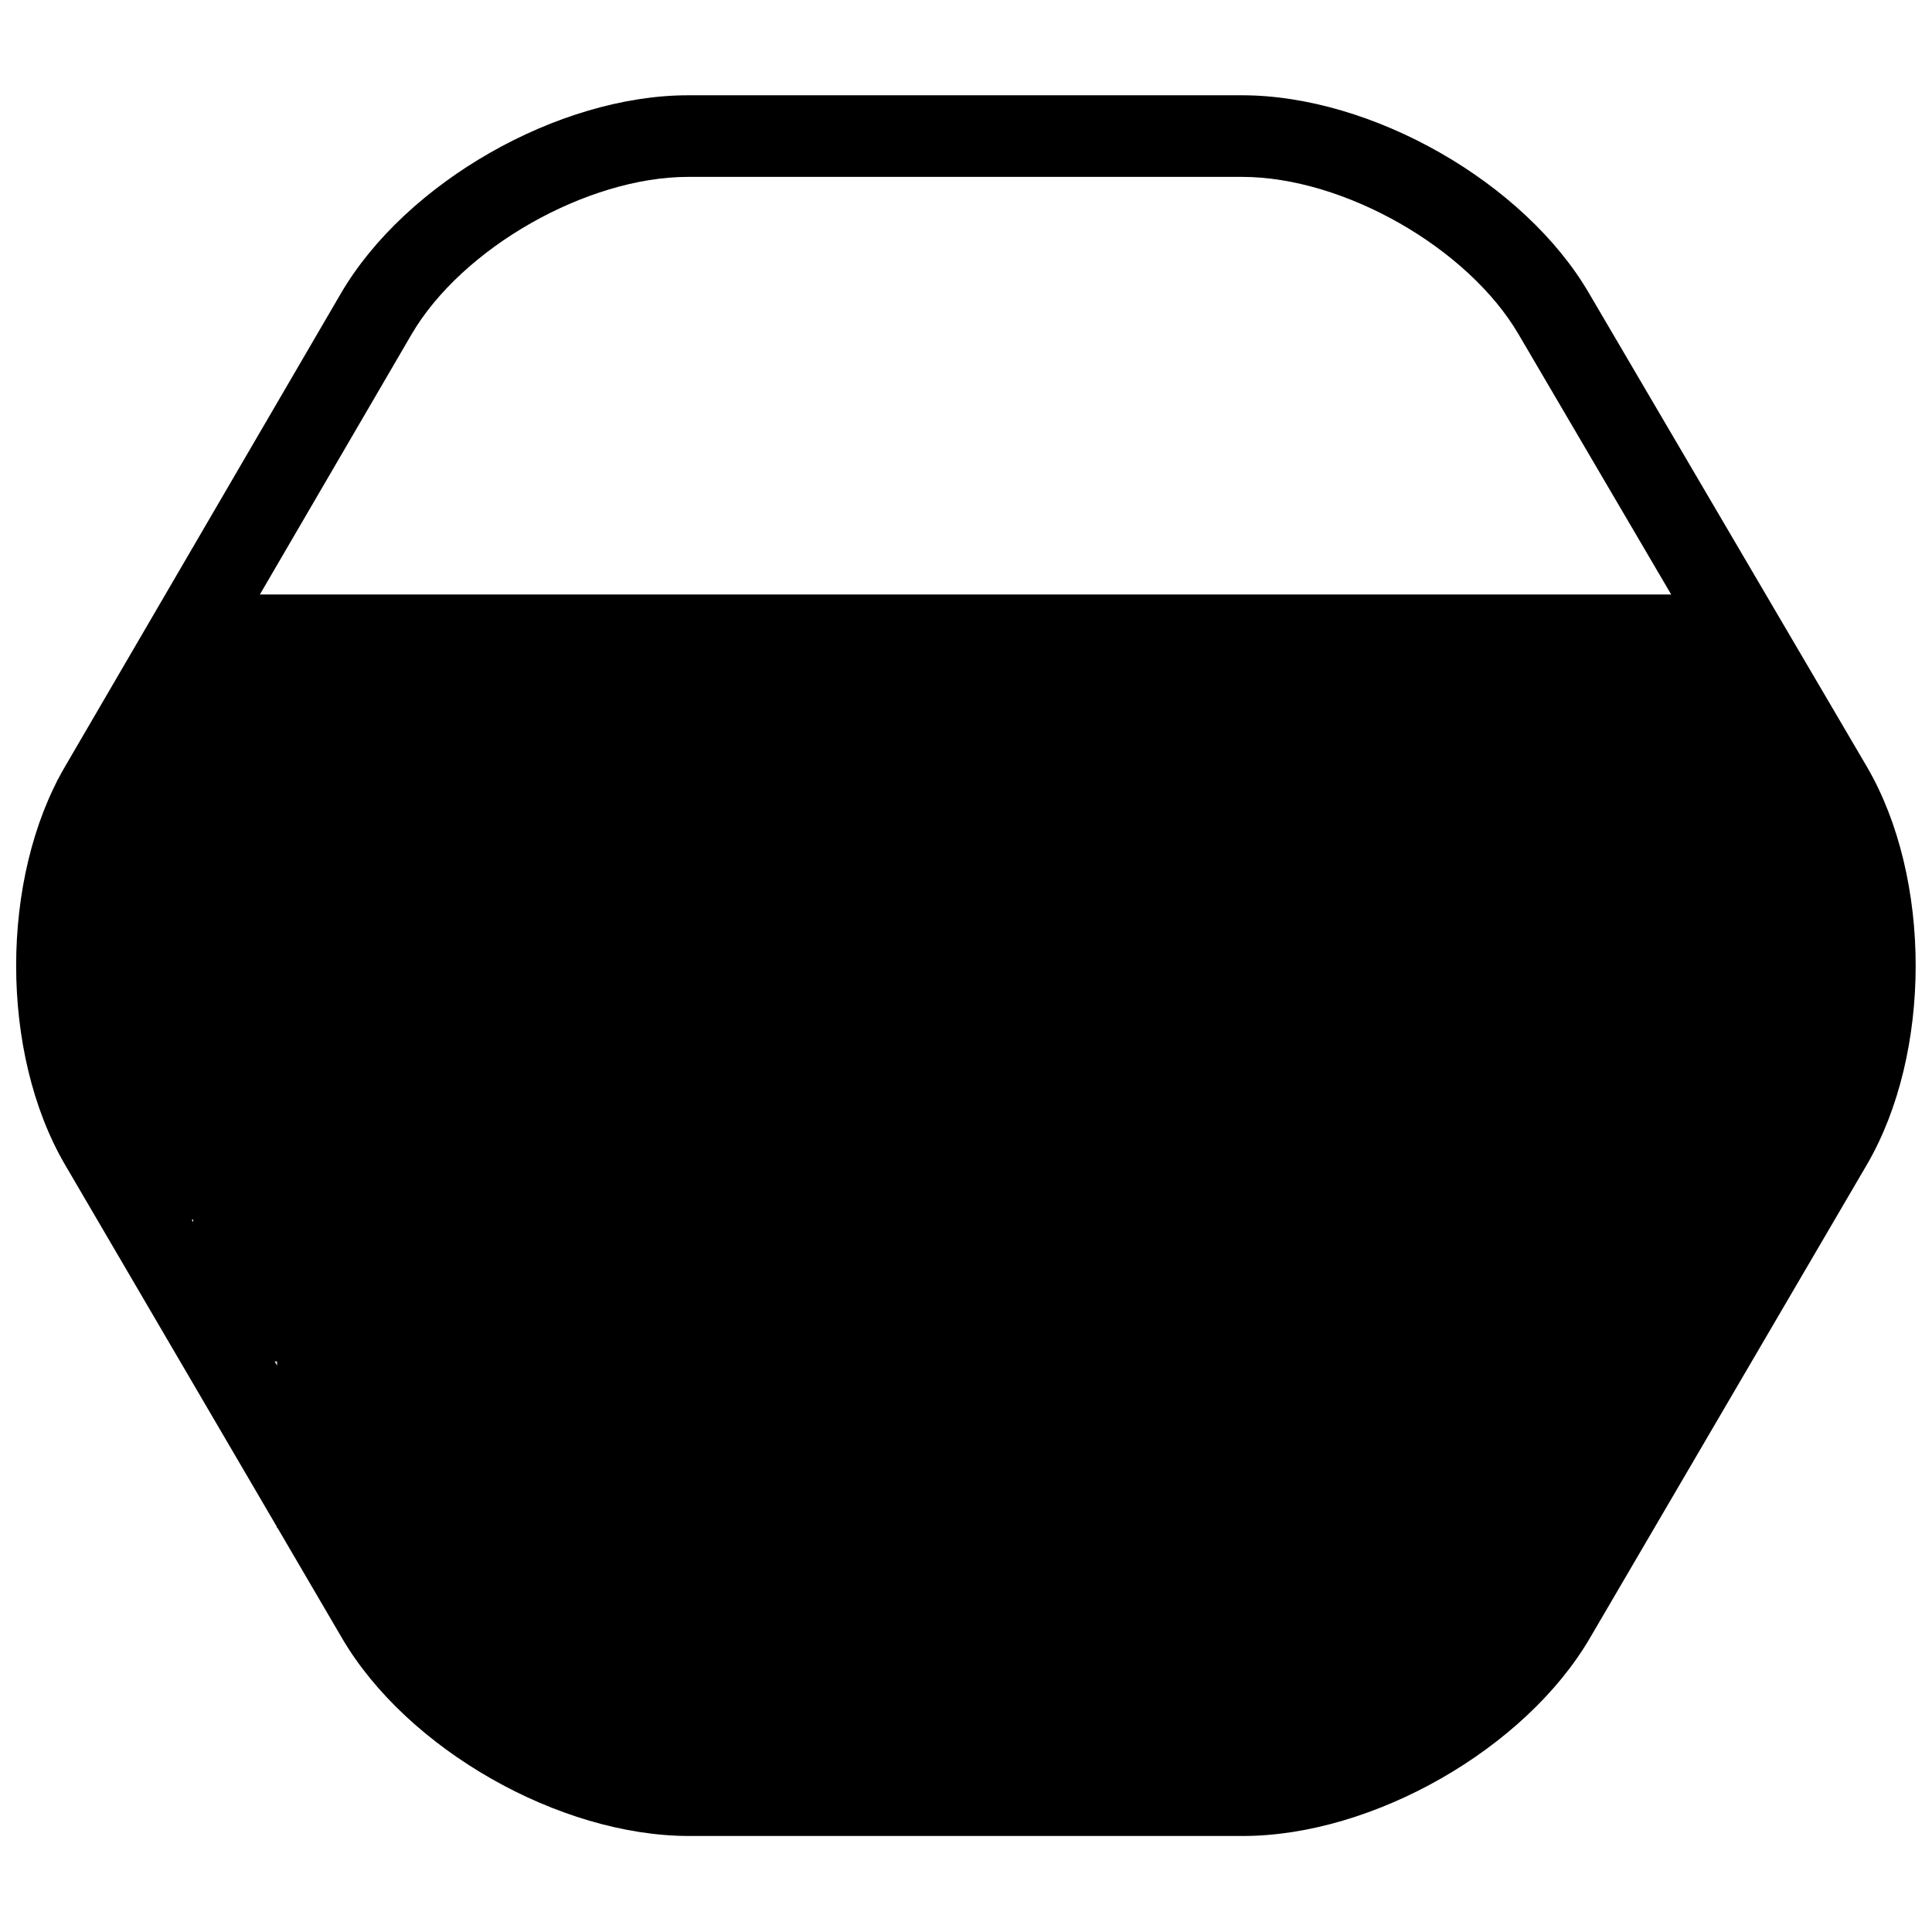
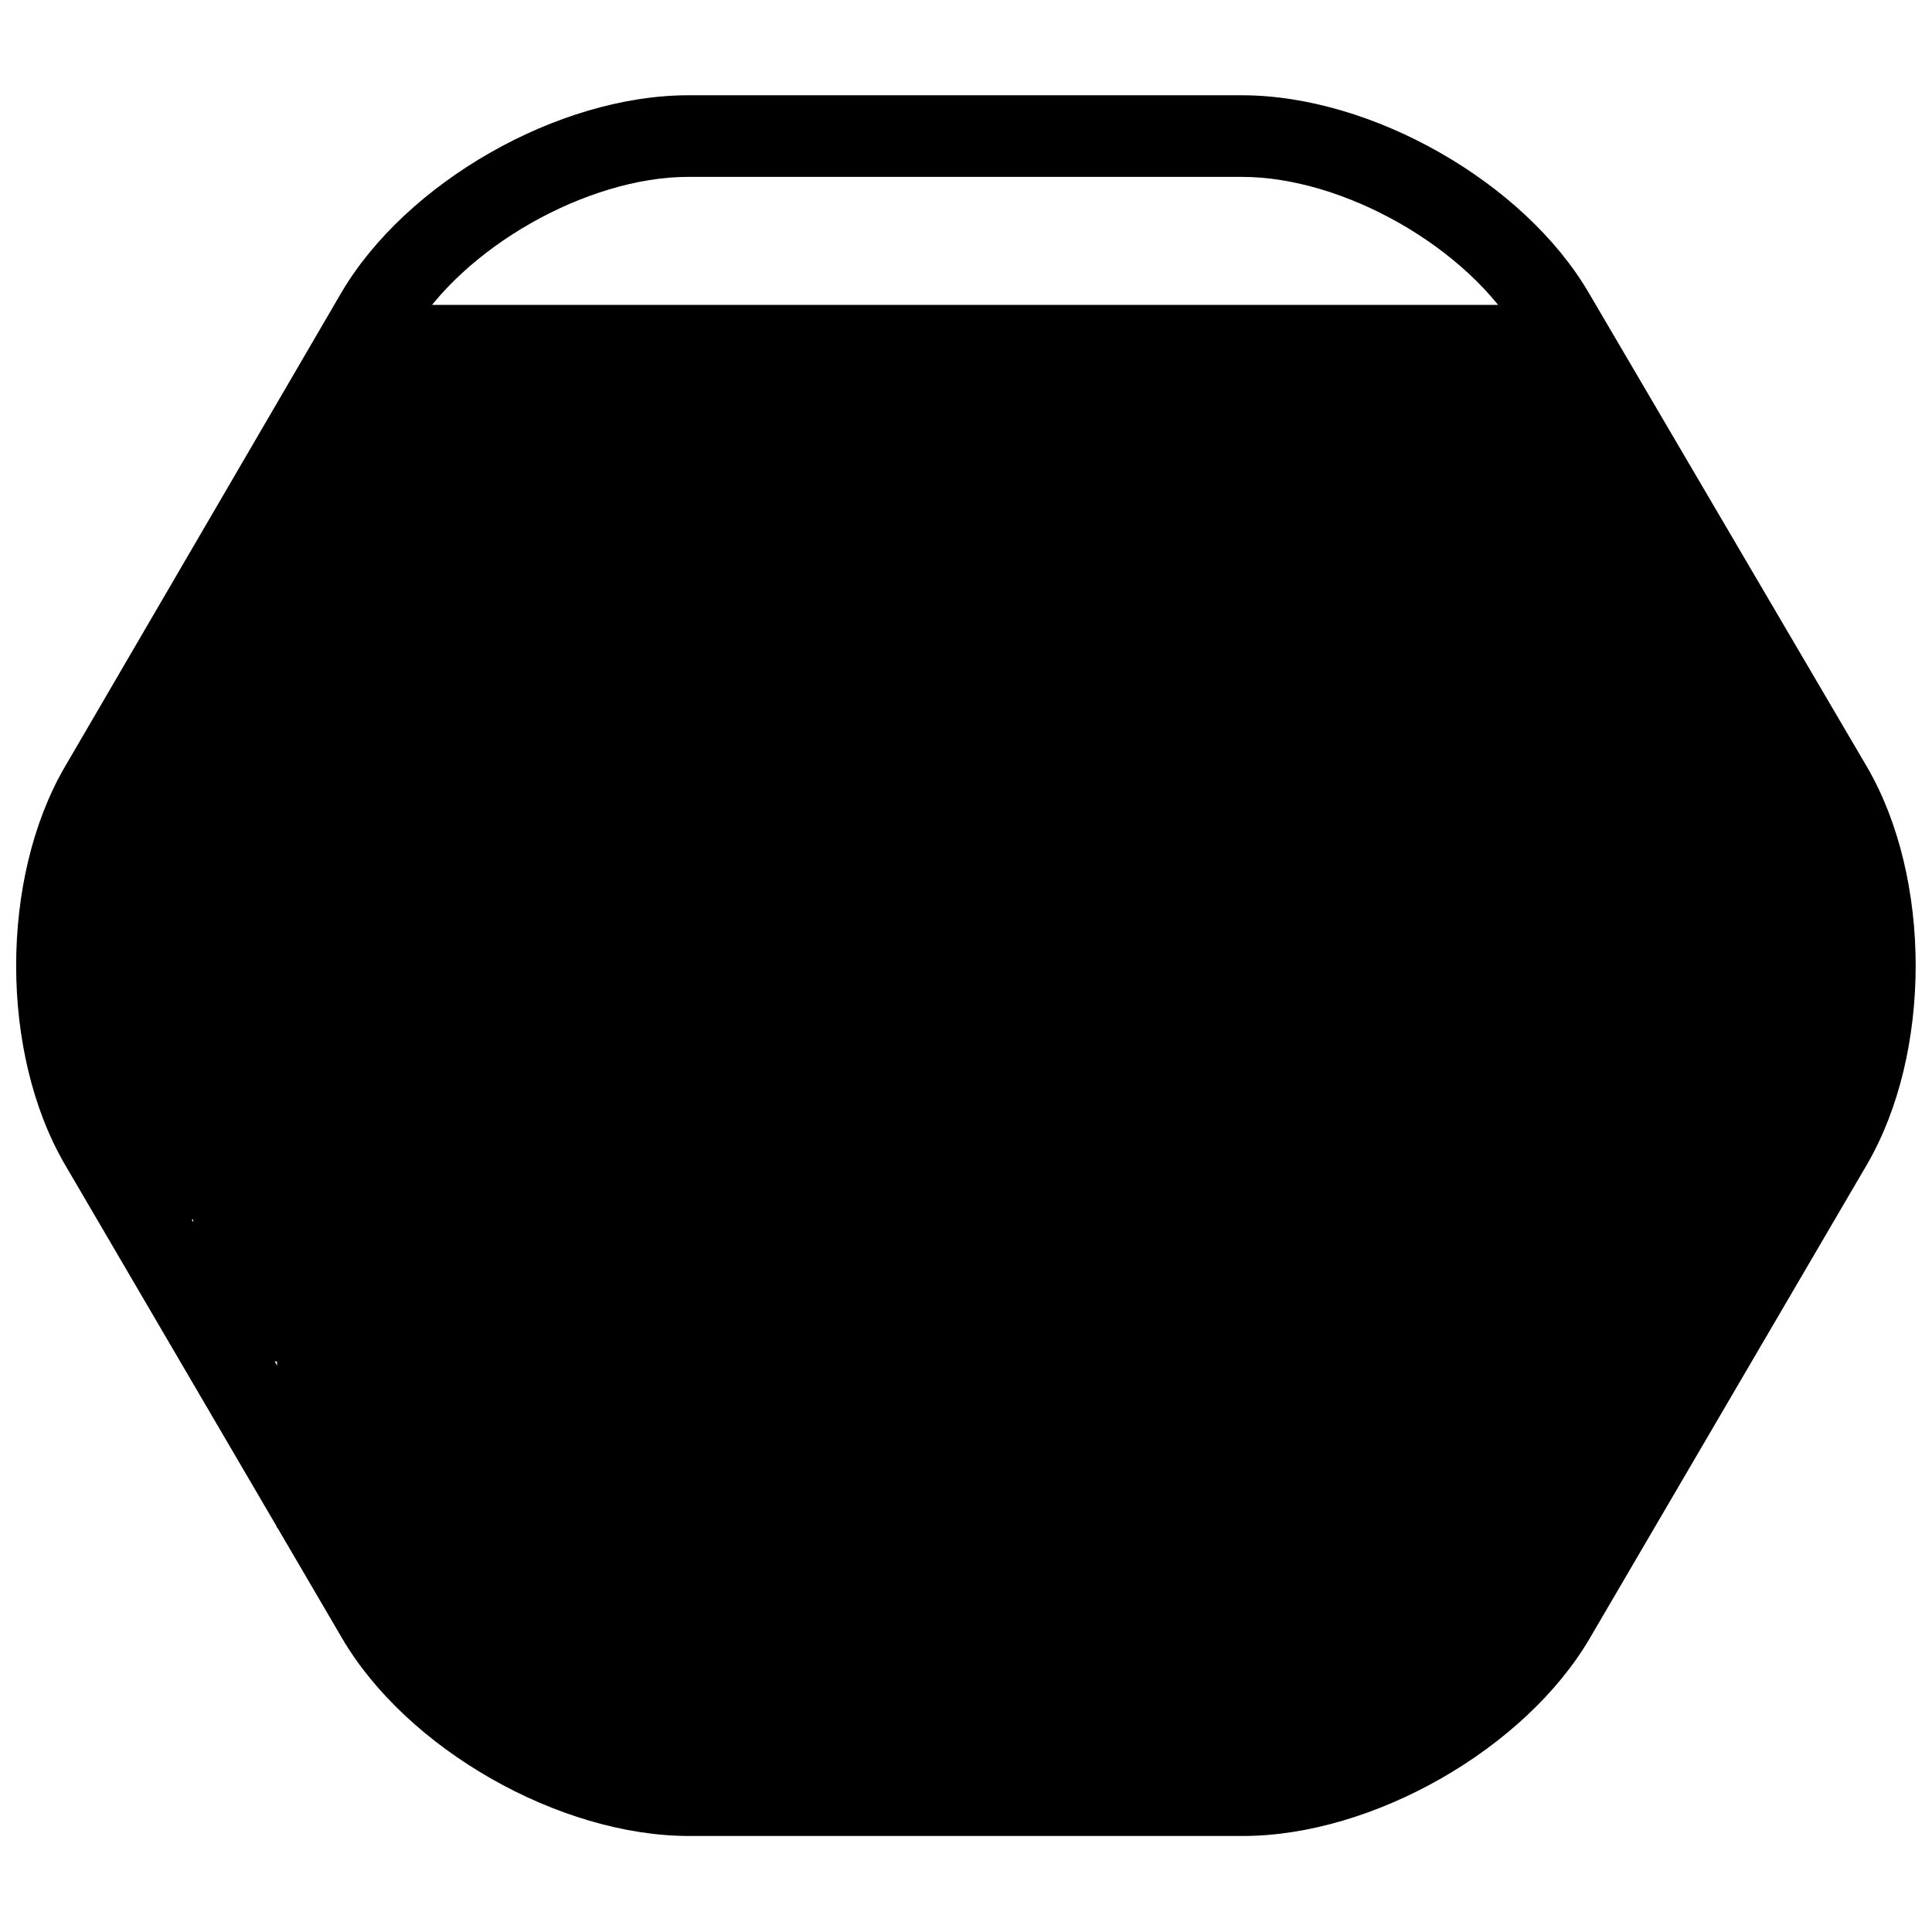
<svg xmlns="http://www.w3.org/2000/svg" width="500" zoomAndPan="magnify" viewBox="0 0 375 375" height="500" preserveAspectRatio="xMidYMid meet" version="1.0">
  <defs>
-     <clipPath id="8b98c6d3d2">
+     <clipPath id="a8ddcfb914">
      <path d="M 3 18.281 L 372 18.281 L 372 356.531 L 3 356.531 Z M 3 18.281 " clip-rule="nonzero" />
    </clipPath>
-     <clipPath id="cc9aae4990">
+     <clipPath id="f35a3d5eac">
      <path d="M 107.418 271.965 L 265.387 271.965 L 265.387 348.531 L 107.418 348.531 Z M 107.418 271.965 " clip-rule="nonzero" />
    </clipPath>
-     <clipPath id="311b6607cb">
+     <clipPath id="d6285b185d">
      <path d="M 87.617 271.965 L 113.113 271.965 L 113.113 337.5 L 87.617 337.5 Z M 87.617 271.965 " clip-rule="nonzero" />
    </clipPath>
-     <clipPath id="b5727b5a92">
+     <clipPath id="47997afd3b">
      <path d="M 69.453 271.965 L 94.219 271.965 L 94.219 321.367 L 69.453 321.367 Z M 69.453 271.965 " clip-rule="nonzero" />
    </clipPath>
-     <clipPath id="86afbcabb7">
+     <clipPath id="b73ab5371a">
      <path d="M 53.77 271.965 L 78.535 271.965 L 78.535 296.664 L 53.77 296.664 Z M 53.77 271.965 " clip-rule="nonzero" />
    </clipPath>
-     <clipPath id="193349b281">
+     <clipPath id="d06239cb6f">
      <path d="M 262.785 271.965 L 288.285 271.965 L 288.285 337.5 L 262.785 337.5 Z M 262.785 271.965 " clip-rule="nonzero" />
    </clipPath>
-     <clipPath id="d9c82a913c">
+     <clipPath id="5070f969b8">
      <path d="M 278.887 271.965 L 303.648 271.965 L 303.648 321.367 L 278.887 321.367 Z M 278.887 271.965 " clip-rule="nonzero" />
    </clipPath>
-     <clipPath id="af1fe60b8a">
+     <clipPath id="126e05f6ce">
      <path d="M 294.352 271.965 L 319 271.965 L 319 296.664 L 294.352 296.664 Z M 294.352 271.965 " clip-rule="nonzero" />
    </clipPath>
-     <clipPath id="b694dd15b7">
+     <clipPath id="6ab507b644">
      <path d="M 53.77 187.5 L 326.434 187.5 L 326.434 284.316 L 53.77 284.316 Z M 53.77 187.5 " clip-rule="nonzero" />
    </clipPath>
-     <clipPath id="4b1ea28351">
+     <clipPath id="59a7909954">
      <path d="M 37.5 187.5 L 62.996 187.5 L 62.996 264.375 L 37.5 264.375 Z M 37.5 187.5 " clip-rule="nonzero" />
    </clipPath>
-     <clipPath id="7bc5997f0d">
+     <clipPath id="d17a5f64c9">
      <path d="M 312.004 187.5 L 337.5 187.5 L 337.5 264.375 L 312.004 264.375 Z M 312.004 187.5 " clip-rule="nonzero" />
    </clipPath>
-     <clipPath id="8ad70472ab">
+     <clipPath id="49964fbf9c">
      <path d="M 21.457 187.5 L 50.25 187.5 L 50.25 236.902 L 21.457 236.902 Z M 21.457 187.5 " clip-rule="nonzero" />
    </clipPath>
-     <clipPath id="3198ed5d08">
+     <clipPath id="47ca29b2c1">
      <path d="M 323.105 187.5 L 351.895 187.5 L 351.895 240.391 L 323.105 240.391 Z M 323.105 187.5 " clip-rule="nonzero" />
    </clipPath>
-     <clipPath id="d5c8098a7b">
-       <path d="M 11.09 151.441 L 48.52 151.441 L 48.52 212.199 L 11.09 212.199 Z M 11.09 151.441 " clip-rule="nonzero" />
+     <clipPath id="27b4e13c8b">
+       <path d="M 11.09 151.441 L 81.836 151.441 L 81.836 212.199 L 11.09 212.199 Z M 11.09 151.441 " clip-rule="nonzero" />
    </clipPath>
-     <clipPath id="887f3a3f2f">
+     <clipPath id="4624050dc8">
      <path d="M 342.844 163.793 L 367.605 163.793 L 367.605 212.199 L 342.844 212.199 Z M 342.844 163.793 " clip-rule="nonzero" />
    </clipPath>
-     <clipPath id="a6fa2caafd">
-       <path d="M 35.852 115.387 L 337.5 115.387 L 337.5 212.199 L 35.852 212.199 Z M 35.852 115.387 " clip-rule="nonzero" />
+     <clipPath id="2eb56531b7">
+       <path d="M 69.453 59.184 L 303.648 59.184 L 303.648 212.199 L 69.453 212.199 Z M 69.453 59.184 " clip-rule="nonzero" />
    </clipPath>
-     <clipPath id="bdd01e23c5">
-       <path d="M 324.75 137.07 L 350.25 137.07 L 350.25 213.945 L 324.75 213.945 Z M 324.75 137.07 " clip-rule="nonzero" />
+     <clipPath id="df7662a325">
+       <path d="M 294.352 137.07 L 350.25 137.07 L 350.25 213.945 L 294.352 213.945 Z M 294.352 137.07 " clip-rule="nonzero" />
    </clipPath>
-     <clipPath id="8010a15c82">
+     <clipPath id="b6f2c12a42">
      <path d="M 330.461 151.441 L 355.223 151.441 L 355.223 176.145 L 330.461 176.145 Z M 330.461 151.441 " clip-rule="nonzero" />
    </clipPath>
-     <clipPath id="7d438c7f0e">
-       <path d="M 25.484 139.094 L 50.25 139.094 L 50.25 163.793 L 25.484 163.793 Z M 25.484 139.094 " clip-rule="nonzero" />
+     <clipPath id="99b855d152">
+       <path d="M 25.484 139.094 L 78.535 139.094 L 78.535 163.793 L 25.484 163.793 Z M 25.484 139.094 " clip-rule="nonzero" />
+     </clipPath>
+     <clipPath id="57a18181ea">
+       <path d="M 53.77 78.492 L 99.512 78.492 L 99.512 160.395 L 53.77 160.395 Z M 53.77 78.492 " clip-rule="nonzero" />
+     </clipPath>
+     <clipPath id="2aafd74b57">
+       <path d="M 14 90 L 93 90 L 93 184 L 14 184 Z M 14 90 " clip-rule="nonzero" />
+     </clipPath>
+     <clipPath id="8bf6b1842b">
+       <path d="M 51.711 90.215 L 93.078 110.984 L 56.266 184.293 L 14.898 163.52 Z M 51.711 90.215 " clip-rule="nonzero" />
+     </clipPath>
+     <clipPath id="351f9bce03">
+       <path d="M 51.711 90.215 L 92.586 110.738 L 55.832 183.934 L 14.957 163.406 Z M 51.711 90.215 " clip-rule="nonzero" />
+     </clipPath>
+     <clipPath id="e17a18c390">
+       <path d="M 256 72 L 347 72 L 347 174 L 256 174 Z M 256 72 " clip-rule="nonzero" />
+     </clipPath>
+     <clipPath id="851e656263">
+       <path d="M 256.832 100.508 L 305.562 72.406 L 347.418 144.992 L 298.688 173.094 Z M 256.832 100.508 " clip-rule="nonzero" />
+     </clipPath>
+     <clipPath id="bc04225f57">
+       <path d="M 256.832 100.508 L 305.258 72.582 L 347.062 145.082 L 298.641 173.008 Z M 256.832 100.508 " clip-rule="nonzero" />
    </clipPath>
  </defs>
-   <g clip-path="url(#8b98c6d3d2)">
+   <g clip-path="url(#a8ddcfb914)">
    <path d="M 241.055 34.332 C 260.84 34.332 284.961 48.109 294.789 64.949 L 348.672 156.809 C 358.5 173.648 358.5 201.207 348.672 218.051 L 294.961 309.906 C 285.133 326.746 260.84 340.523 241.227 340.523 L 133.762 340.523 C 113.953 340.523 89.832 326.746 80.027 309.906 L 26.293 218.051 C 16.484 201.207 16.484 173.648 26.293 156.809 L 79.852 64.949 C 89.66 48.109 113.953 34.332 133.586 34.332 Z M 241.055 18.492 L 133.586 18.492 C 108.359 18.492 78.746 35.395 66.156 56.973 L 12.594 148.836 C -0.02 170.473 -0.02 204.379 12.594 226.023 L 66.352 317.902 C 78.918 339.461 108.531 356.363 133.762 356.363 L 241.227 356.363 C 266.457 356.363 296.07 339.461 308.637 317.883 L 362.371 226.043 C 374.984 204.379 374.984 170.477 362.371 148.836 L 308.438 56.938 C 295.898 35.395 266.285 18.492 241.055 18.492 Z M 241.055 18.492 " fill-opacity="1" fill-rule="nonzero" />
  </g>
-   <g clip-path="url(#cc9aae4990)">
+   <g clip-path="url(#f35a3d5eac)">
    <path d="M 107.418 271.965 L 265.621 271.965 L 265.621 348.723 L 107.418 348.723 Z M 107.418 271.965 " fill-opacity="1" fill-rule="nonzero" />
  </g>
-   <g clip-path="url(#311b6607cb)">
+   <g clip-path="url(#d6285b185d)">
    <path d="M 87.617 271.965 L 113.398 271.965 L 113.398 337.59 L 87.617 337.59 Z M 87.617 271.965 " fill-opacity="1" fill-rule="nonzero" />
  </g>
-   <g clip-path="url(#b5727b5a92)">
+   <g clip-path="url(#47997afd3b)">
    <path d="M 69.453 271.965 L 94.062 271.965 L 94.062 321.184 L 69.453 321.184 Z M 69.453 271.965 " fill-opacity="1" fill-rule="nonzero" />
  </g>
-   <g clip-path="url(#86afbcabb7)">
+   <g clip-path="url(#b73ab5371a)">
    <path d="M 53.77 271.965 L 78.379 271.965 L 78.379 296.574 L 53.77 296.574 Z M 53.77 271.965 " fill-opacity="1" fill-rule="nonzero" />
  </g>
-   <g clip-path="url(#193349b281)">
+   <g clip-path="url(#d06239cb6f)">
    <path d="M 262.785 271.965 L 288.566 271.965 L 288.566 337.59 L 262.785 337.59 Z M 262.785 271.965 " fill-opacity="1" fill-rule="nonzero" />
  </g>
-   <g clip-path="url(#d9c82a913c)">
+   <g clip-path="url(#5070f969b8)">
    <path d="M 278.887 271.965 L 303.496 271.965 L 303.496 321.184 L 278.887 321.184 Z M 278.887 271.965 " fill-opacity="1" fill-rule="nonzero" />
  </g>
-   <g clip-path="url(#af1fe60b8a)">
+   <g clip-path="url(#126e05f6ce)">
    <path d="M 294.352 271.965 L 318.961 271.965 L 318.961 296.574 L 294.352 296.574 Z M 294.352 271.965 " fill-opacity="1" fill-rule="nonzero" />
  </g>
-   <g clip-path="url(#b694dd15b7)">
+   <g clip-path="url(#6ab507b644)">
    <path d="M 53.77 187.5 L 326.23 187.5 L 326.23 284.18 L 53.77 284.18 Z M 53.77 187.5 " fill-opacity="1" fill-rule="nonzero" />
  </g>
-   <g clip-path="url(#4b1ea28351)">
+   <g clip-path="url(#59a7909954)">
    <path d="M 37.5 187.5 L 63.281 187.5 L 63.281 264.258 L 37.5 264.258 Z M 37.5 187.5 " fill-opacity="1" fill-rule="nonzero" />
  </g>
-   <g clip-path="url(#7bc5997f0d)">
+   <g clip-path="url(#d17a5f64c9)">
    <path d="M 312.004 187.5 L 337.785 187.5 L 337.785 264.258 L 312.004 264.258 Z M 312.004 187.5 " fill-opacity="1" fill-rule="nonzero" />
  </g>
-   <g clip-path="url(#8ad70472ab)">
+   <g clip-path="url(#49964fbf9c)">
    <path d="M 21.457 187.5 L 50.168 187.5 L 50.168 236.719 L 21.457 236.719 Z M 21.457 187.5 " fill-opacity="1" fill-rule="nonzero" />
  </g>
-   <g clip-path="url(#3198ed5d08)">
+   <g clip-path="url(#47ca29b2c1)">
    <path d="M 323.105 187.5 L 351.816 187.5 L 351.816 240.234 L 323.105 240.234 Z M 323.105 187.5 " fill-opacity="1" fill-rule="nonzero" />
  </g>
-   <g clip-path="url(#d5c8098a7b)">
-     <path d="M 11.09 151.441 L 48.59 151.441 L 48.59 212.379 L 11.09 212.379 Z M 11.09 151.441 " fill-opacity="1" fill-rule="nonzero" />
+   <g clip-path="url(#27b4e13c8b)">
+     <path d="M 11.09 151.441 L 81.988 151.441 L 81.988 212.379 L 11.09 212.379 Z M 11.09 151.441 " fill-opacity="1" fill-rule="nonzero" />
  </g>
-   <g clip-path="url(#887f3a3f2f)">
+   <g clip-path="url(#4624050dc8)">
    <path d="M 342.844 163.793 L 367.453 163.793 L 367.453 212.426 L 342.844 212.426 Z M 342.844 163.793 " fill-opacity="1" fill-rule="nonzero" />
  </g>
-   <g clip-path="url(#a6fa2caafd)">
-     <path d="M 35.852 115.387 L 337.609 115.387 L 337.609 212.066 L 35.852 212.066 Z M 35.852 115.387 " fill-opacity="1" fill-rule="nonzero" />
+   <g clip-path="url(#2eb56531b7)">
+     <path d="M 69.453 59.184 L 303.828 59.184 L 303.828 212.113 L 69.453 212.113 Z M 69.453 59.184 " fill-opacity="1" fill-rule="nonzero" />
  </g>
-   <g clip-path="url(#bdd01e23c5)">
-     <path d="M 324.75 137.07 L 350.531 137.07 L 350.531 213.828 L 324.75 213.828 Z M 324.75 137.07 " fill-opacity="1" fill-rule="nonzero" />
+   <g clip-path="url(#df7662a325)">
+     <path d="M 294.352 137.07 L 350.016 137.07 L 350.016 213.828 L 294.352 213.828 Z M 294.352 137.07 " fill-opacity="1" fill-rule="nonzero" />
  </g>
-   <g clip-path="url(#8010a15c82)">
+   <g clip-path="url(#b6f2c12a42)">
    <path d="M 330.461 151.441 L 355.07 151.441 L 355.07 176.051 L 330.461 176.051 Z M 330.461 151.441 " fill-opacity="1" fill-rule="nonzero" />
  </g>
-   <g clip-path="url(#7d438c7f0e)">
-     <path d="M 25.484 139.094 L 50.094 139.094 L 50.094 163.703 L 25.484 163.703 Z M 25.484 139.094 " fill-opacity="1" fill-rule="nonzero" />
+   <g clip-path="url(#99b855d152)">
+     <path d="M 25.484 139.094 L 78.805 139.094 L 78.805 163.703 L 25.484 163.703 Z M 25.484 139.094 " fill-opacity="1" fill-rule="nonzero" />
+   </g>
+   <g clip-path="url(#57a18181ea)">
+     <path d="M 53.77 78.492 L 99.473 78.492 L 99.473 160.523 L 53.77 160.523 Z M 53.77 78.492 " fill-opacity="1" fill-rule="nonzero" />
+   </g>
+   <g clip-path="url(#2aafd74b57)">
+     <g clip-path="url(#8bf6b1842b)">
+       <g clip-path="url(#351f9bce03)">
+         <path d="M 51.711 90.215 L 92.555 110.723 L 55.738 184.031 L 14.898 163.52 Z M 51.711 90.215 " fill-opacity="1" fill-rule="nonzero" />
+       </g>
+     </g>
+   </g>
+   <g clip-path="url(#e17a18c390)">
+     <g clip-path="url(#851e656263)">
+       <g clip-path="url(#bc04225f57)">
+         <path d="M 256.832 100.508 L 305.055 72.699 L 346.91 145.285 L 298.688 173.094 Z M 256.832 100.508 " fill-opacity="1" fill-rule="nonzero" />
+       </g>
+     </g>
  </g>
</svg>
